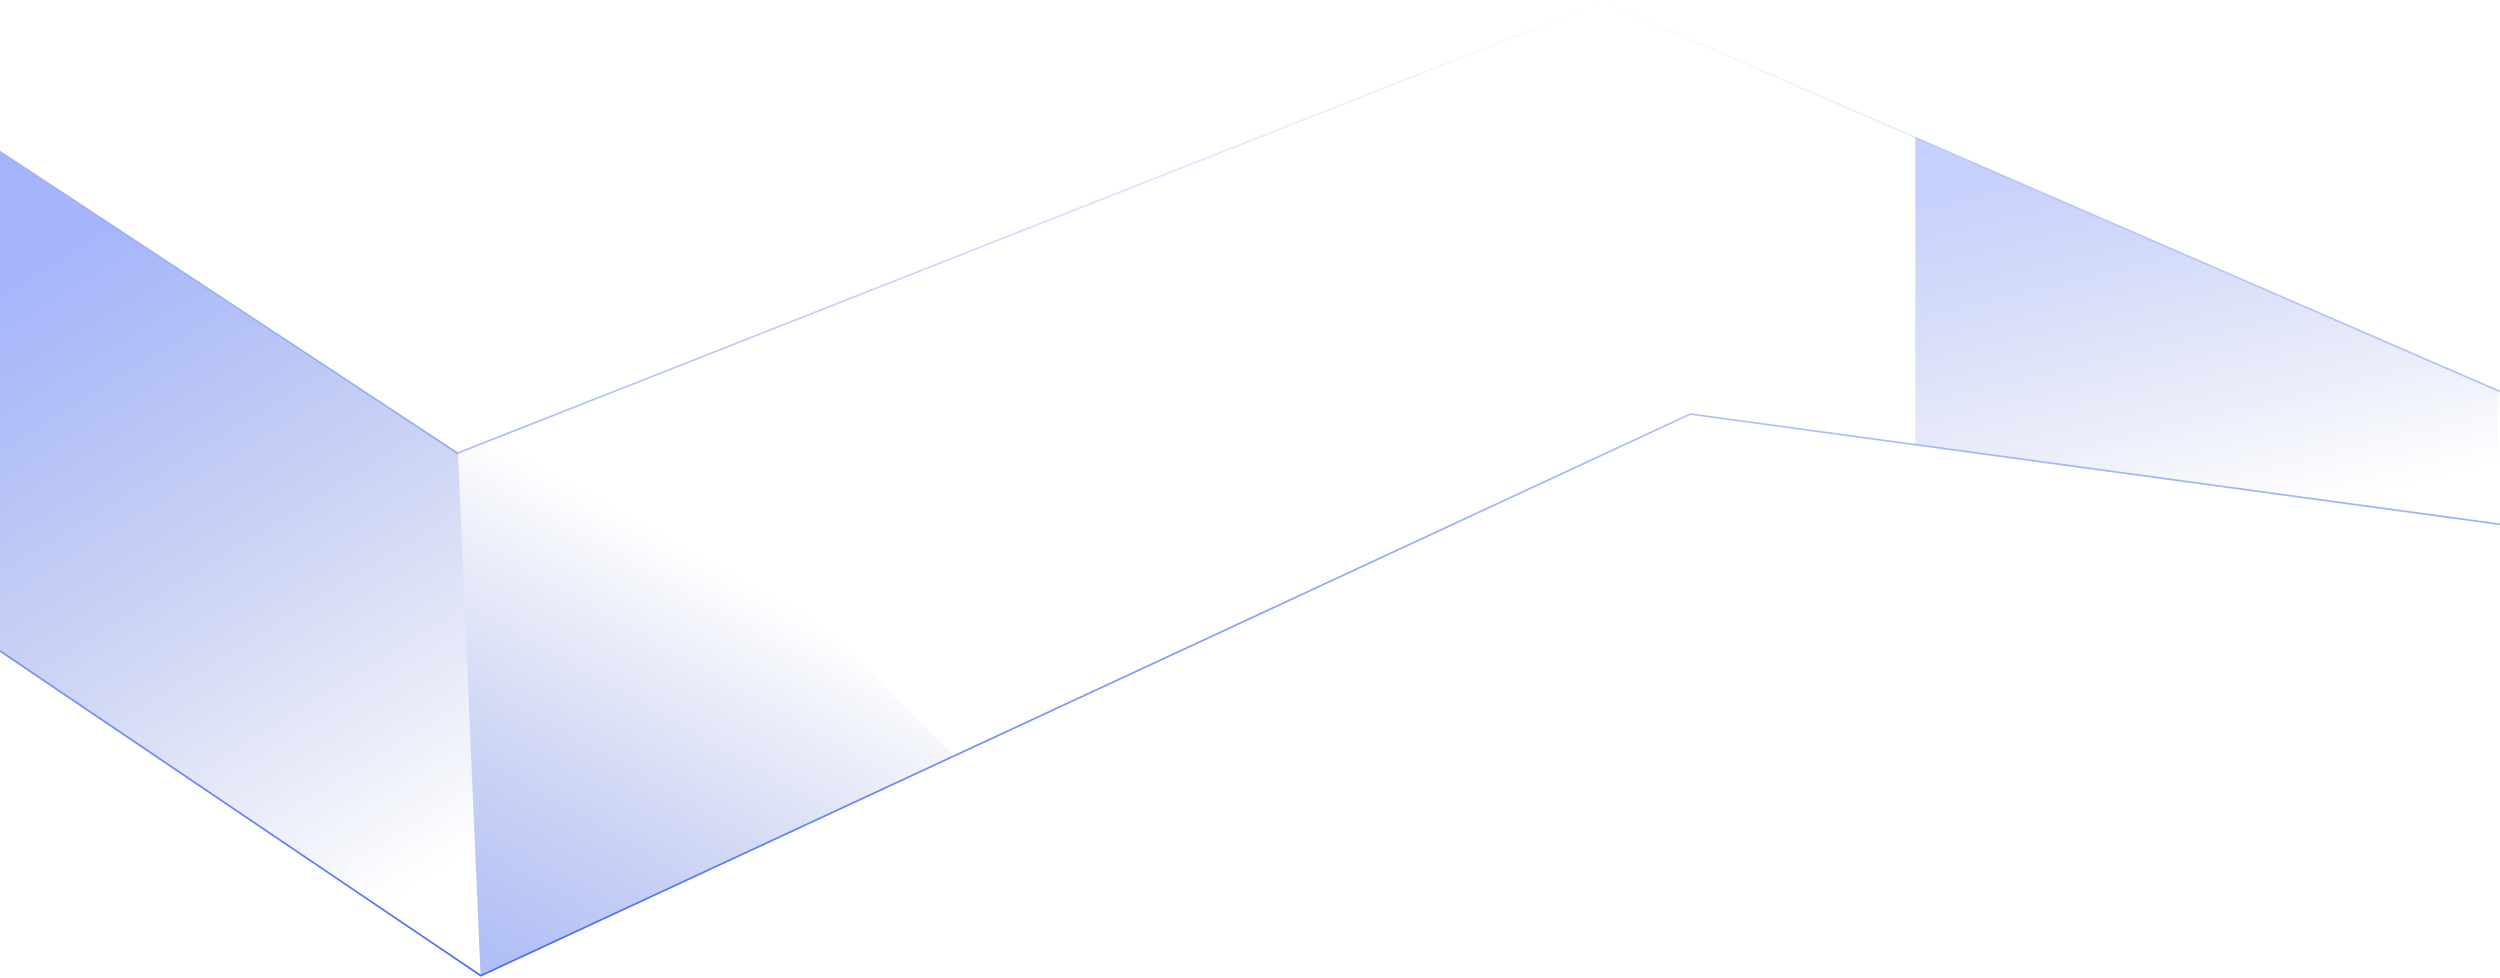
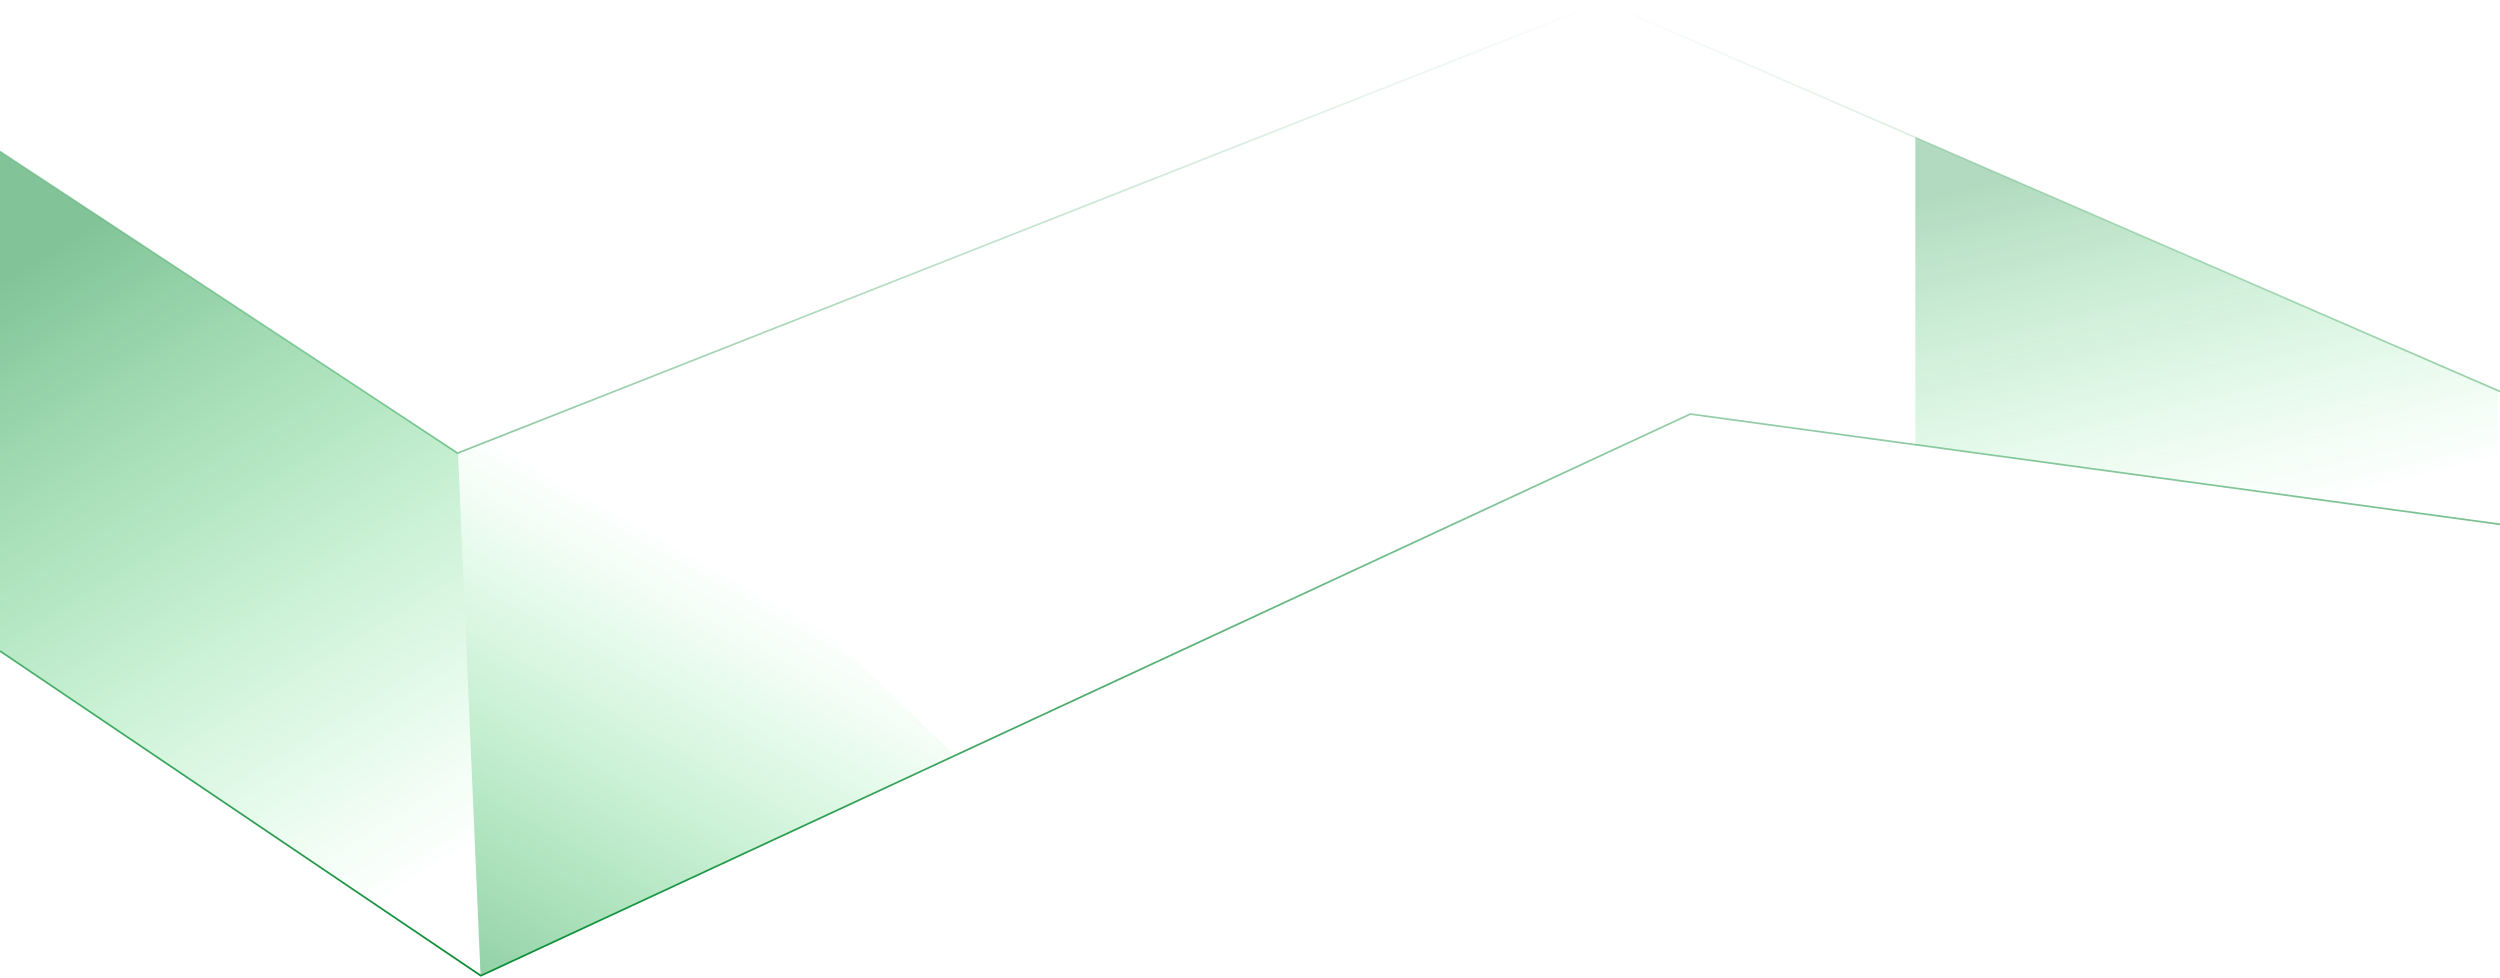
<svg xmlns="http://www.w3.org/2000/svg" xmlns:xlink="http://www.w3.org/1999/xlink" fill="none" height="563" viewBox="0 0 1440 563" width="1440">
  <linearGradient id="a" gradientUnits="userSpaceOnUse" x1="720" x2="720" y1="1" y2="562">
-     <stop offset="0" stop-color="#4a6cf7" stop-opacity="0" />
-     <stop offset="1" stop-color="#4a6cf7" />
+     <stop offset="0" stop-color="#068932" stop-opacity="0" />
+     <stop offset="1" stop-color="#068932" />
  </linearGradient>
  <linearGradient id="b">
-     <stop offset="0" stop-color="#4a6cf7" stop-opacity=".5" />
-     <stop offset="1" stop-color="#2441b6" stop-opacity="0" />
+     <stop offset="0" stop-color="#068932" stop-opacity=".5" />
+     <stop offset="1" stop-color="#0CE344" stop-opacity="0" />
  </linearGradient>
  <linearGradient id="c" gradientUnits="userSpaceOnUse" x1="-18.987" x2="202.082" xlink:href="#b" y1="176.5" y2="533.363" />
  <linearGradient id="d" gradientUnits="userSpaceOnUse" x1="276.308" x2="430.232" xlink:href="#b" y1="609" y2="334.49" />
  <linearGradient id="e" gradientUnits="userSpaceOnUse" x1="1080.2" x2="1132.87" y1="121.062" y2="340.496">
-     <stop offset="0" stop-color="#4a6cf7" stop-opacity=".31" />
-     <stop offset="1" stop-color="#2441b6" stop-opacity="0" />
+     <stop offset="0" stop-color="#068932" stop-opacity=".31" />
+     <stop offset="1" stop-color="#0CE344" stop-opacity="0" />
  </linearGradient>
  <path d="m0 87 263.536 174 659.834-260 516.63 224.5m0 76.5-466.409-63.5-696.63 323.5-276.961-187" stroke="url(#a)" />
  <path d="m276.808 561.5-12.991-300.5-263.817-174v288z" fill="url(#c)" />
  <path d="m339.764 231-75.947 30 12.991 301 272.81-127z" fill="url(#d)" />
  <path d="m1439 225-335.77-146v177l335.77 46z" fill="url(#e)" />
</svg>
